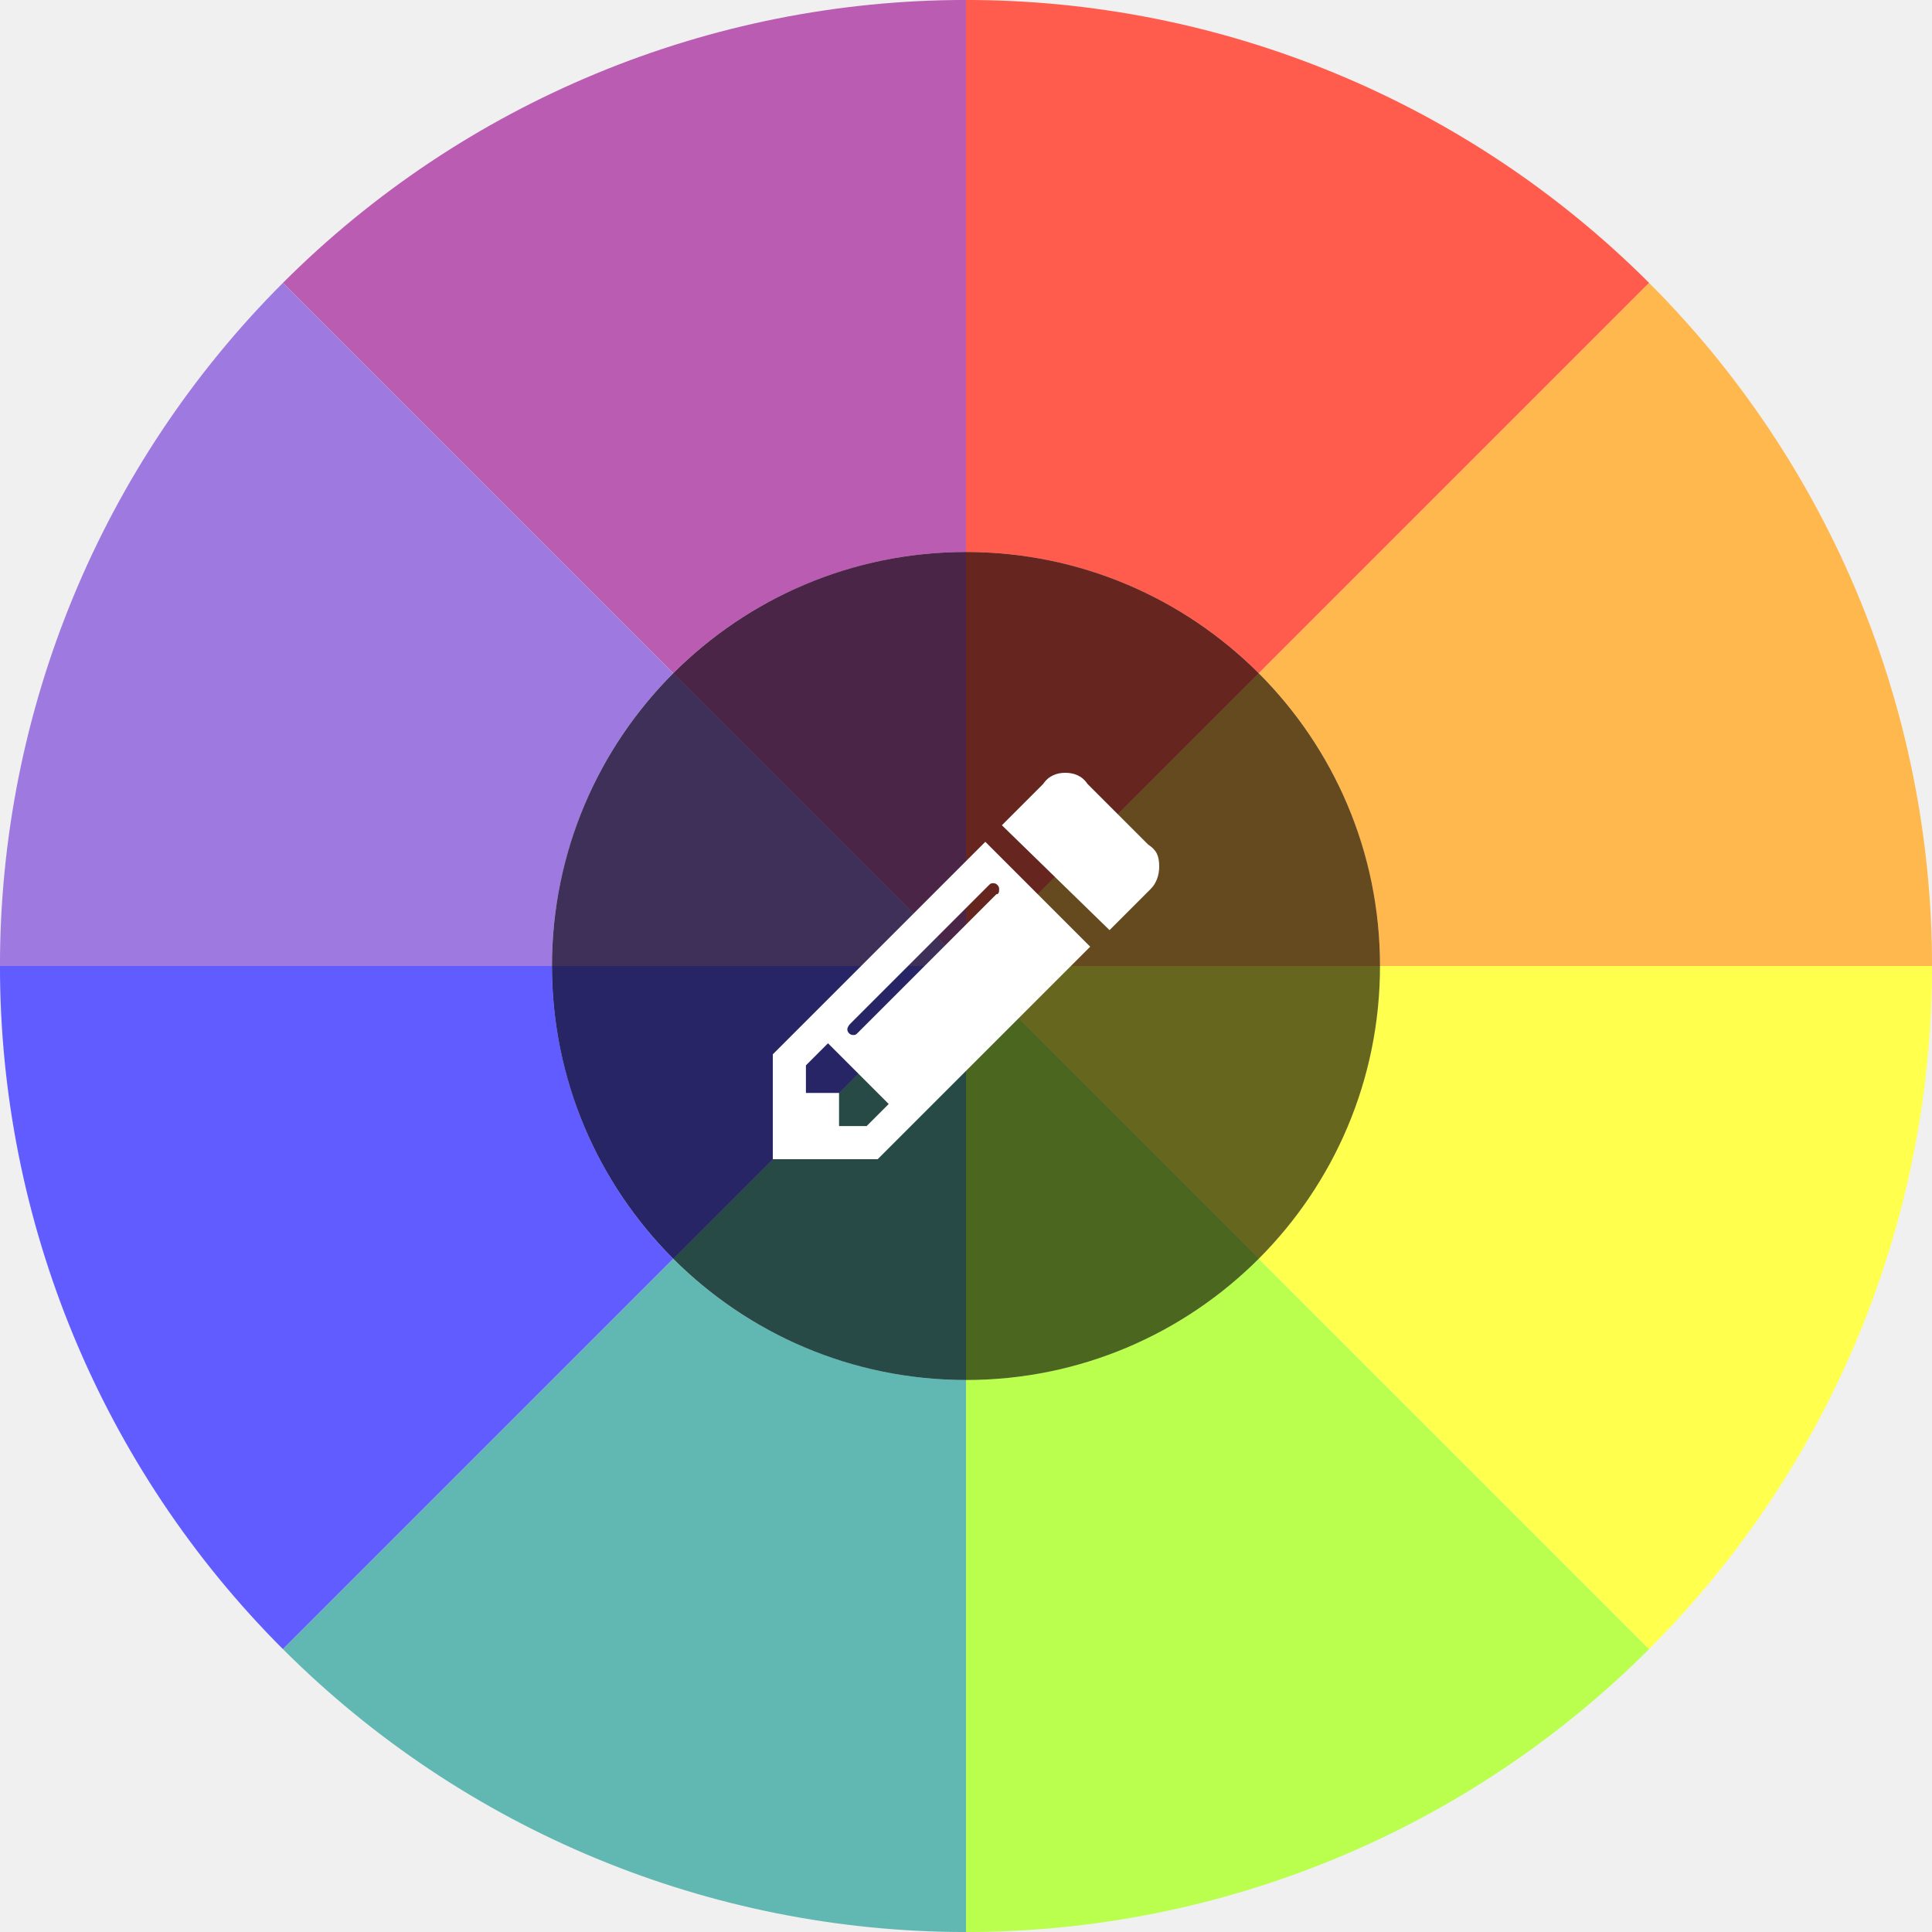
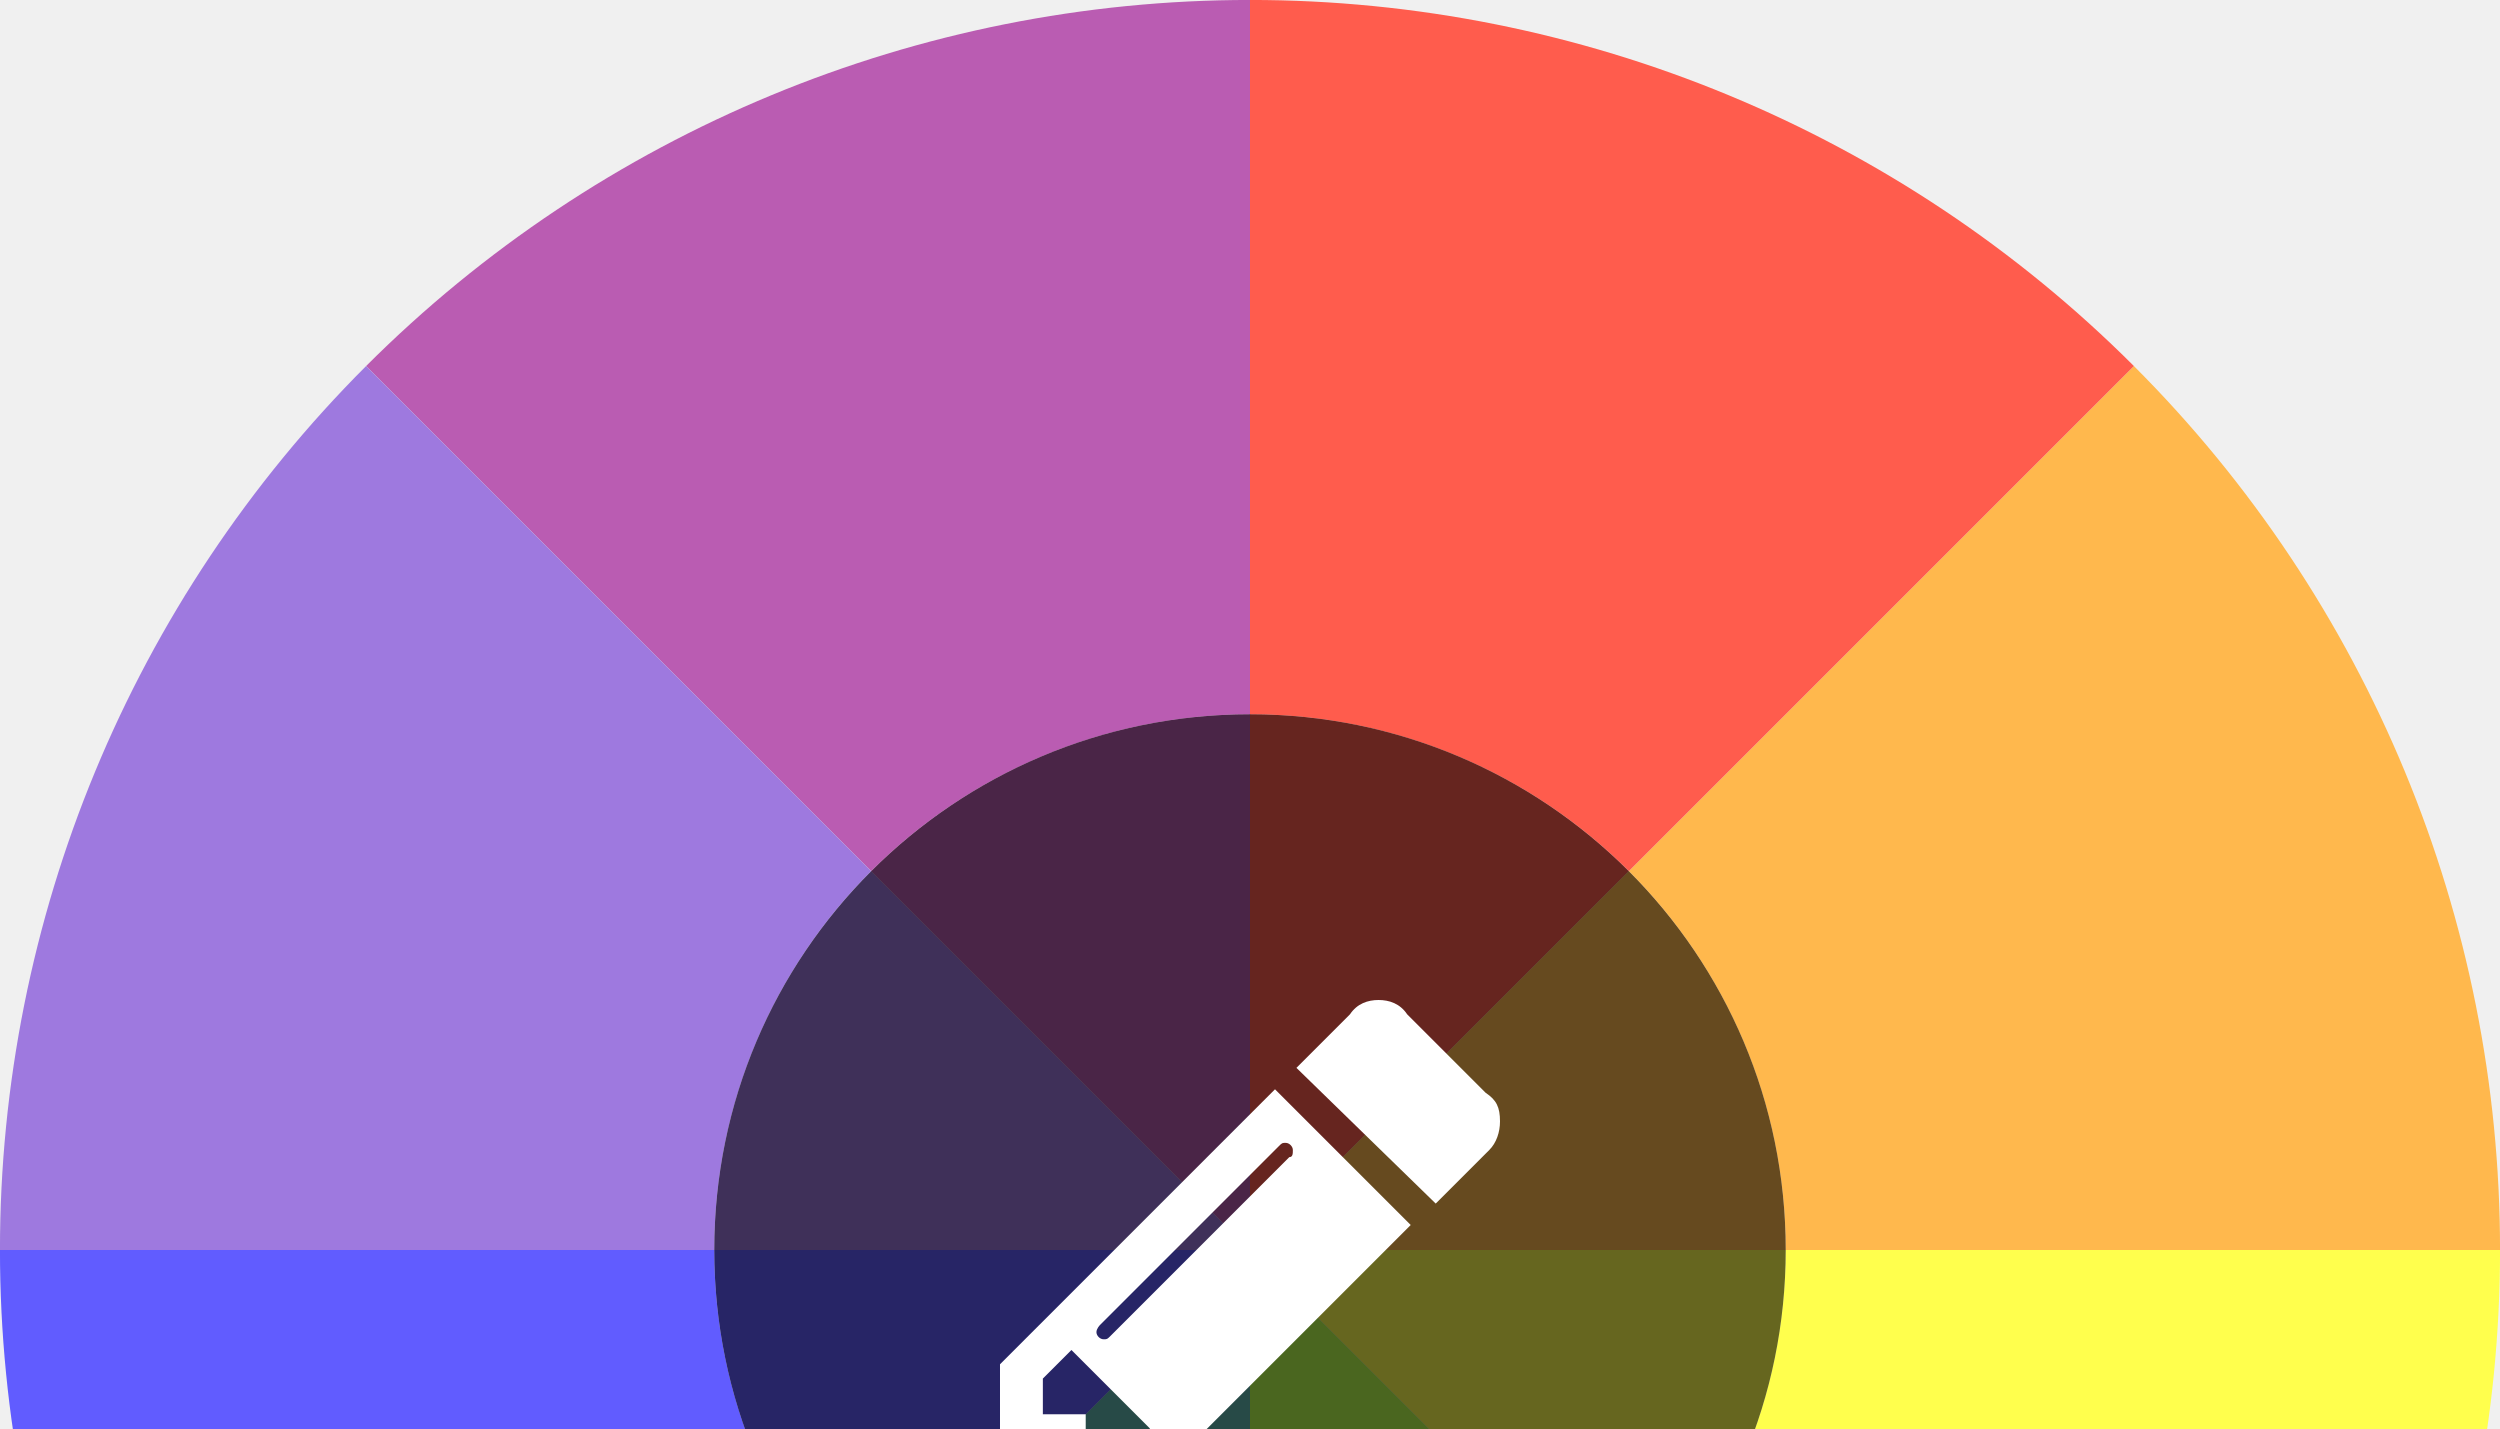
- <svg xmlns="http://www.w3.org/2000/svg" version="1.1" width="70px" height="70px" viewBox="45 45 70 70">
+ <svg xmlns="http://www.w3.org/2000/svg" version="1.1" width="70px" height="40px" viewBox="45 45 70 40">
  <g data-id="g1">
    <path stroke="white" stroke-width="0" d="M71.75,71.75 A11.667,11.667,0,0,1,80,68.333 L80,75 A5,5,0,0,0,76.464,76.464 z" fill="#ba5cb2" data-cx="80" data-cy="80" data-id="s17" transform="matrix(3,0,0,3,-160,-160)" style="stroke-width: 0px;" />
    <path stroke="white" stroke-width="0" d="M88.25,88.25 A11.667,11.667,0,0,1,80,91.667 L80,85 A5,5,0,0,0,83.536,83.536 z" fill="#baff4d" data-cx="80" data-cy="80" data-id="s13" transform="matrix(3,0,0,3,-160,-160)" style="stroke-width: 0px;" />
    <path stroke="white" stroke-width="0" d="M91.667,80 A11.667,11.667,0,0,1,88.25,88.25 L83.536,83.536 A5,5,0,0,0,85,80 z" fill="#ffff4d" data-cx="80" data-cy="80" data-id="s12" transform="matrix(3,0,0,3,-160,-160)" style="stroke-width: 0px;" />
    <path stroke="white" stroke-width="0" d="M88.25,71.75 A11.667,11.667,0,0,1,91.667,80 L85,80 A5,5,0,0,0,83.536,76.464 z" fill="#ffb84d" data-cx="80" data-cy="80" data-id="s11" transform="matrix(3,0,0,3,-160,-160)" style="stroke-width: 0px;" />
    <path stroke="white" stroke-width="0" d="M80,68.333 A11.667,11.667,0,0,1,88.25,71.75 L83.536,76.464 A5,5,0,0,0,80,75 z" fill="#ff5c4d" data-cx="80" data-cy="80" data-id="s10" transform="matrix(3,0,0,3,-160,-160)" style="stroke-width: 0px;" />
    <path stroke="white" stroke-width="0" d="M80,91.667 A11.667,11.667,0,0,1,71.75,88.25 L76.464,83.536 A5,5,0,0,0,80,85 z" fill="#61b8b2" data-cx="80" data-cy="80" data-id="s14" transform="matrix(3,0,0,3,-160,-160)" style="stroke-width: 0px;" />
    <path stroke="white" stroke-width="0" d="M71.75,88.25 A11.667,11.667,0,0,1,68.333,80 L75,80 A5,5,0,0,0,76.464,83.536 z" fill="#615cff" data-cx="80" data-cy="80" data-id="s15" transform="matrix(3,0,0,3,-160,-160)" style="stroke-width: 0px;" />
    <path stroke="white" stroke-width="0" d="M68.333,80 A11.667,11.667,0,0,1,71.75,71.75 L76.464,76.464 A5,5,0,0,0,75,80 z" fill="#9e79df" data-cx="80" data-cy="80" data-id="s16" transform="matrix(3,0,0,3,-160,-160)" style="stroke-width: 0px;" />
  </g>
  <g data-id="g0">
    <path stroke="white" stroke-width="0" d="M80,60 A20,20,0,0,1,94.142,65.858 L80,80 A0,0,0,0,0,80,80 z" fill="#ff5c4d" data-cx="80" data-cy="80" data-id="s00" transform="matrix(0.75,0,0,0.75,20,20)" />
    <path stroke="white" stroke-width="0" d="M94.142,65.858 A20,20,0,0,1,100,80 L80,80 A0,0,0,0,0,80,80 z" fill="#ffb84d" data-cx="80" data-cy="80" data-id="s01" transform="matrix(0.75,0,0,0.75,20,20)" />
    <path stroke="white" stroke-width="0" d="M100,80 A20,20,0,0,1,94.142,94.142 L80,80 A0,0,0,0,0,80,80 z" fill="#ffff4d" data-cx="80" data-cy="80" data-id="s02" transform="matrix(0.75,0,0,0.75,20,20)" />
    <path stroke="white" stroke-width="0" d="M94.142,94.142 A20,20,0,0,1,80,100 L80,80 A0,0,0,0,0,80,80 z" fill="#baff4d" data-cx="80" data-cy="80" data-id="s03" transform="matrix(0.75,0,0,0.75,20,20)" />
    <path stroke="white" stroke-width="0" d="M80,100 A20,20,0,0,1,65.858,94.142 L80,80 A0,0,0,0,0,80,80 z" fill="#61b8b2" data-cx="80" data-cy="80" data-id="s04" transform="matrix(0.75,0,0,0.75,20,20)" />
    <path stroke="white" stroke-width="0" d="M65.858,94.142 A20,20,0,0,1,60,80 L80,80 A0,0,0,0,0,80,80 z" fill="#615cff" data-cx="80" data-cy="80" data-id="s05" transform="matrix(0.75,0,0,0.75,20,20)" />
    <path stroke="white" stroke-width="0" d="M60,80 A20,20,0,0,1,65.858,65.858 L80,80 A0,0,0,0,0,80,80 z" fill="#9e79df" data-cx="80" data-cy="80" data-id="s06" transform="matrix(0.75,0,0,0.75,20,20)" />
    <path stroke="white" stroke-width="0" d="M65.858,65.858 A20,20,0,0,1,80,60 L80,80 A0,0,0,0,0,80,80 z" fill="#ba5cb2" data-cx="80" data-cy="80" data-id="s07" transform="matrix(0.75,0,0,0.75,20,20)" />
  </g>
  <circle cx="80" cy="80" r="15" class="icon" opacity="0.6" />
  <g transform="translate(73 73)">
    <path d="M3.4,12.8L4.2,12L2,9.8l-0.8,0.8v1h1.2v1.2H3.4z M8.2,4.2C8.2,4.1,8.1,4,8,4c-0.1,0-0.1,0-0.2,0.1l-5,5c0,0-0.1,0.1-0.1,0.2c0,0.1,0.1,0.2,0.2,0.2c0.1,0,0.1,0,0.2-0.1l5-5C8.2,4.4,8.2,4.3,8.2,4.2z M7.7,2.5l3.8,3.8L3.8,14H0v-3.8 L7.7,2.5z M14,3.4c0,0.3-0.1,0.6-0.3,0.8l-1.5,1.5L8.3,1.9l1.5-1.5C10,0.1,10.3,0,10.6,0c0.3,0,0.6,0.1,0.8,0.4l2.2,2.2 C13.9,2.8,14,3,14,3.4z" class="pencil" fill="white" />
  </g>
</svg>
